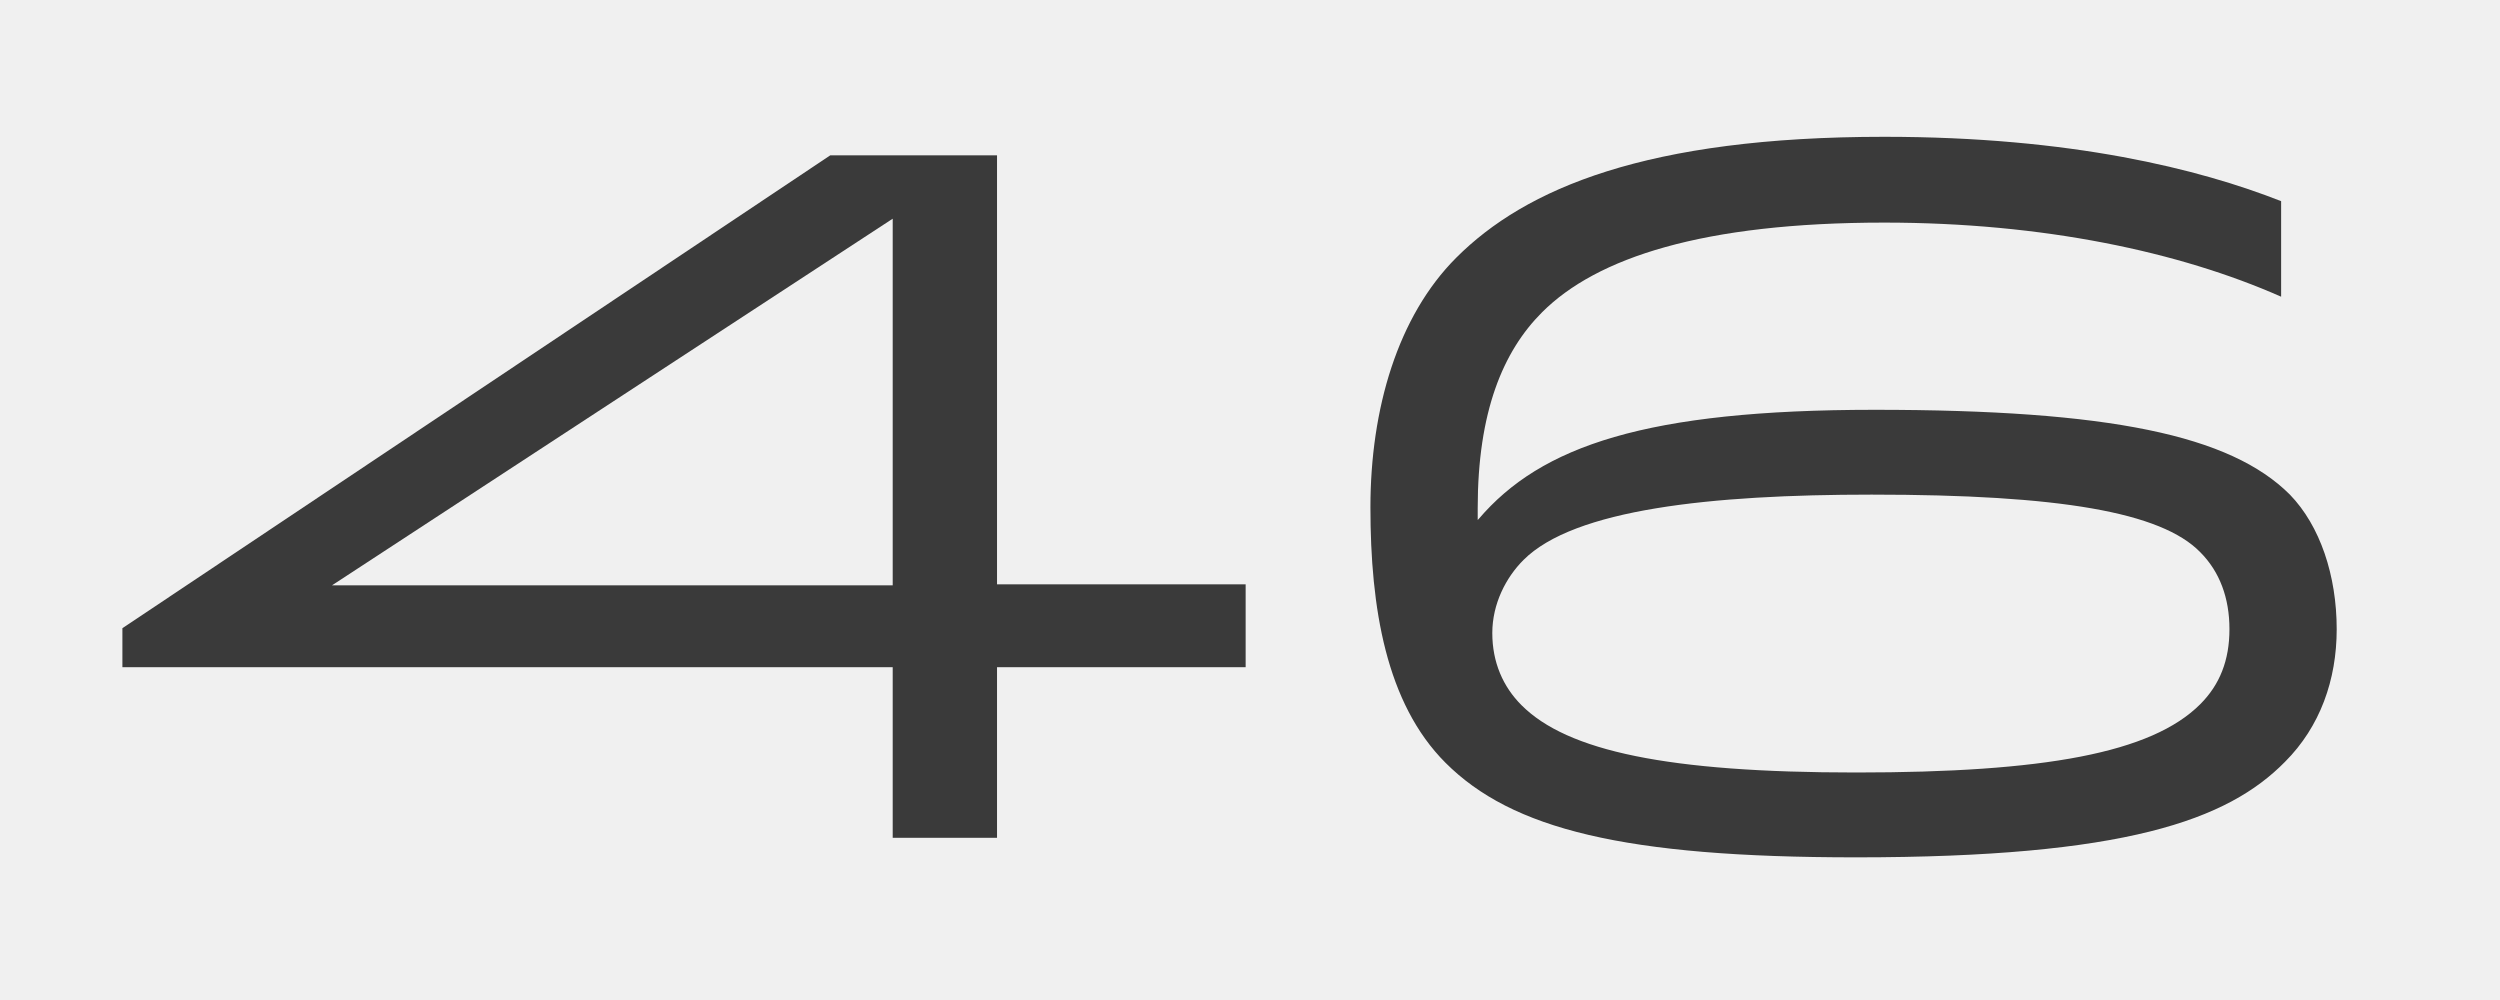
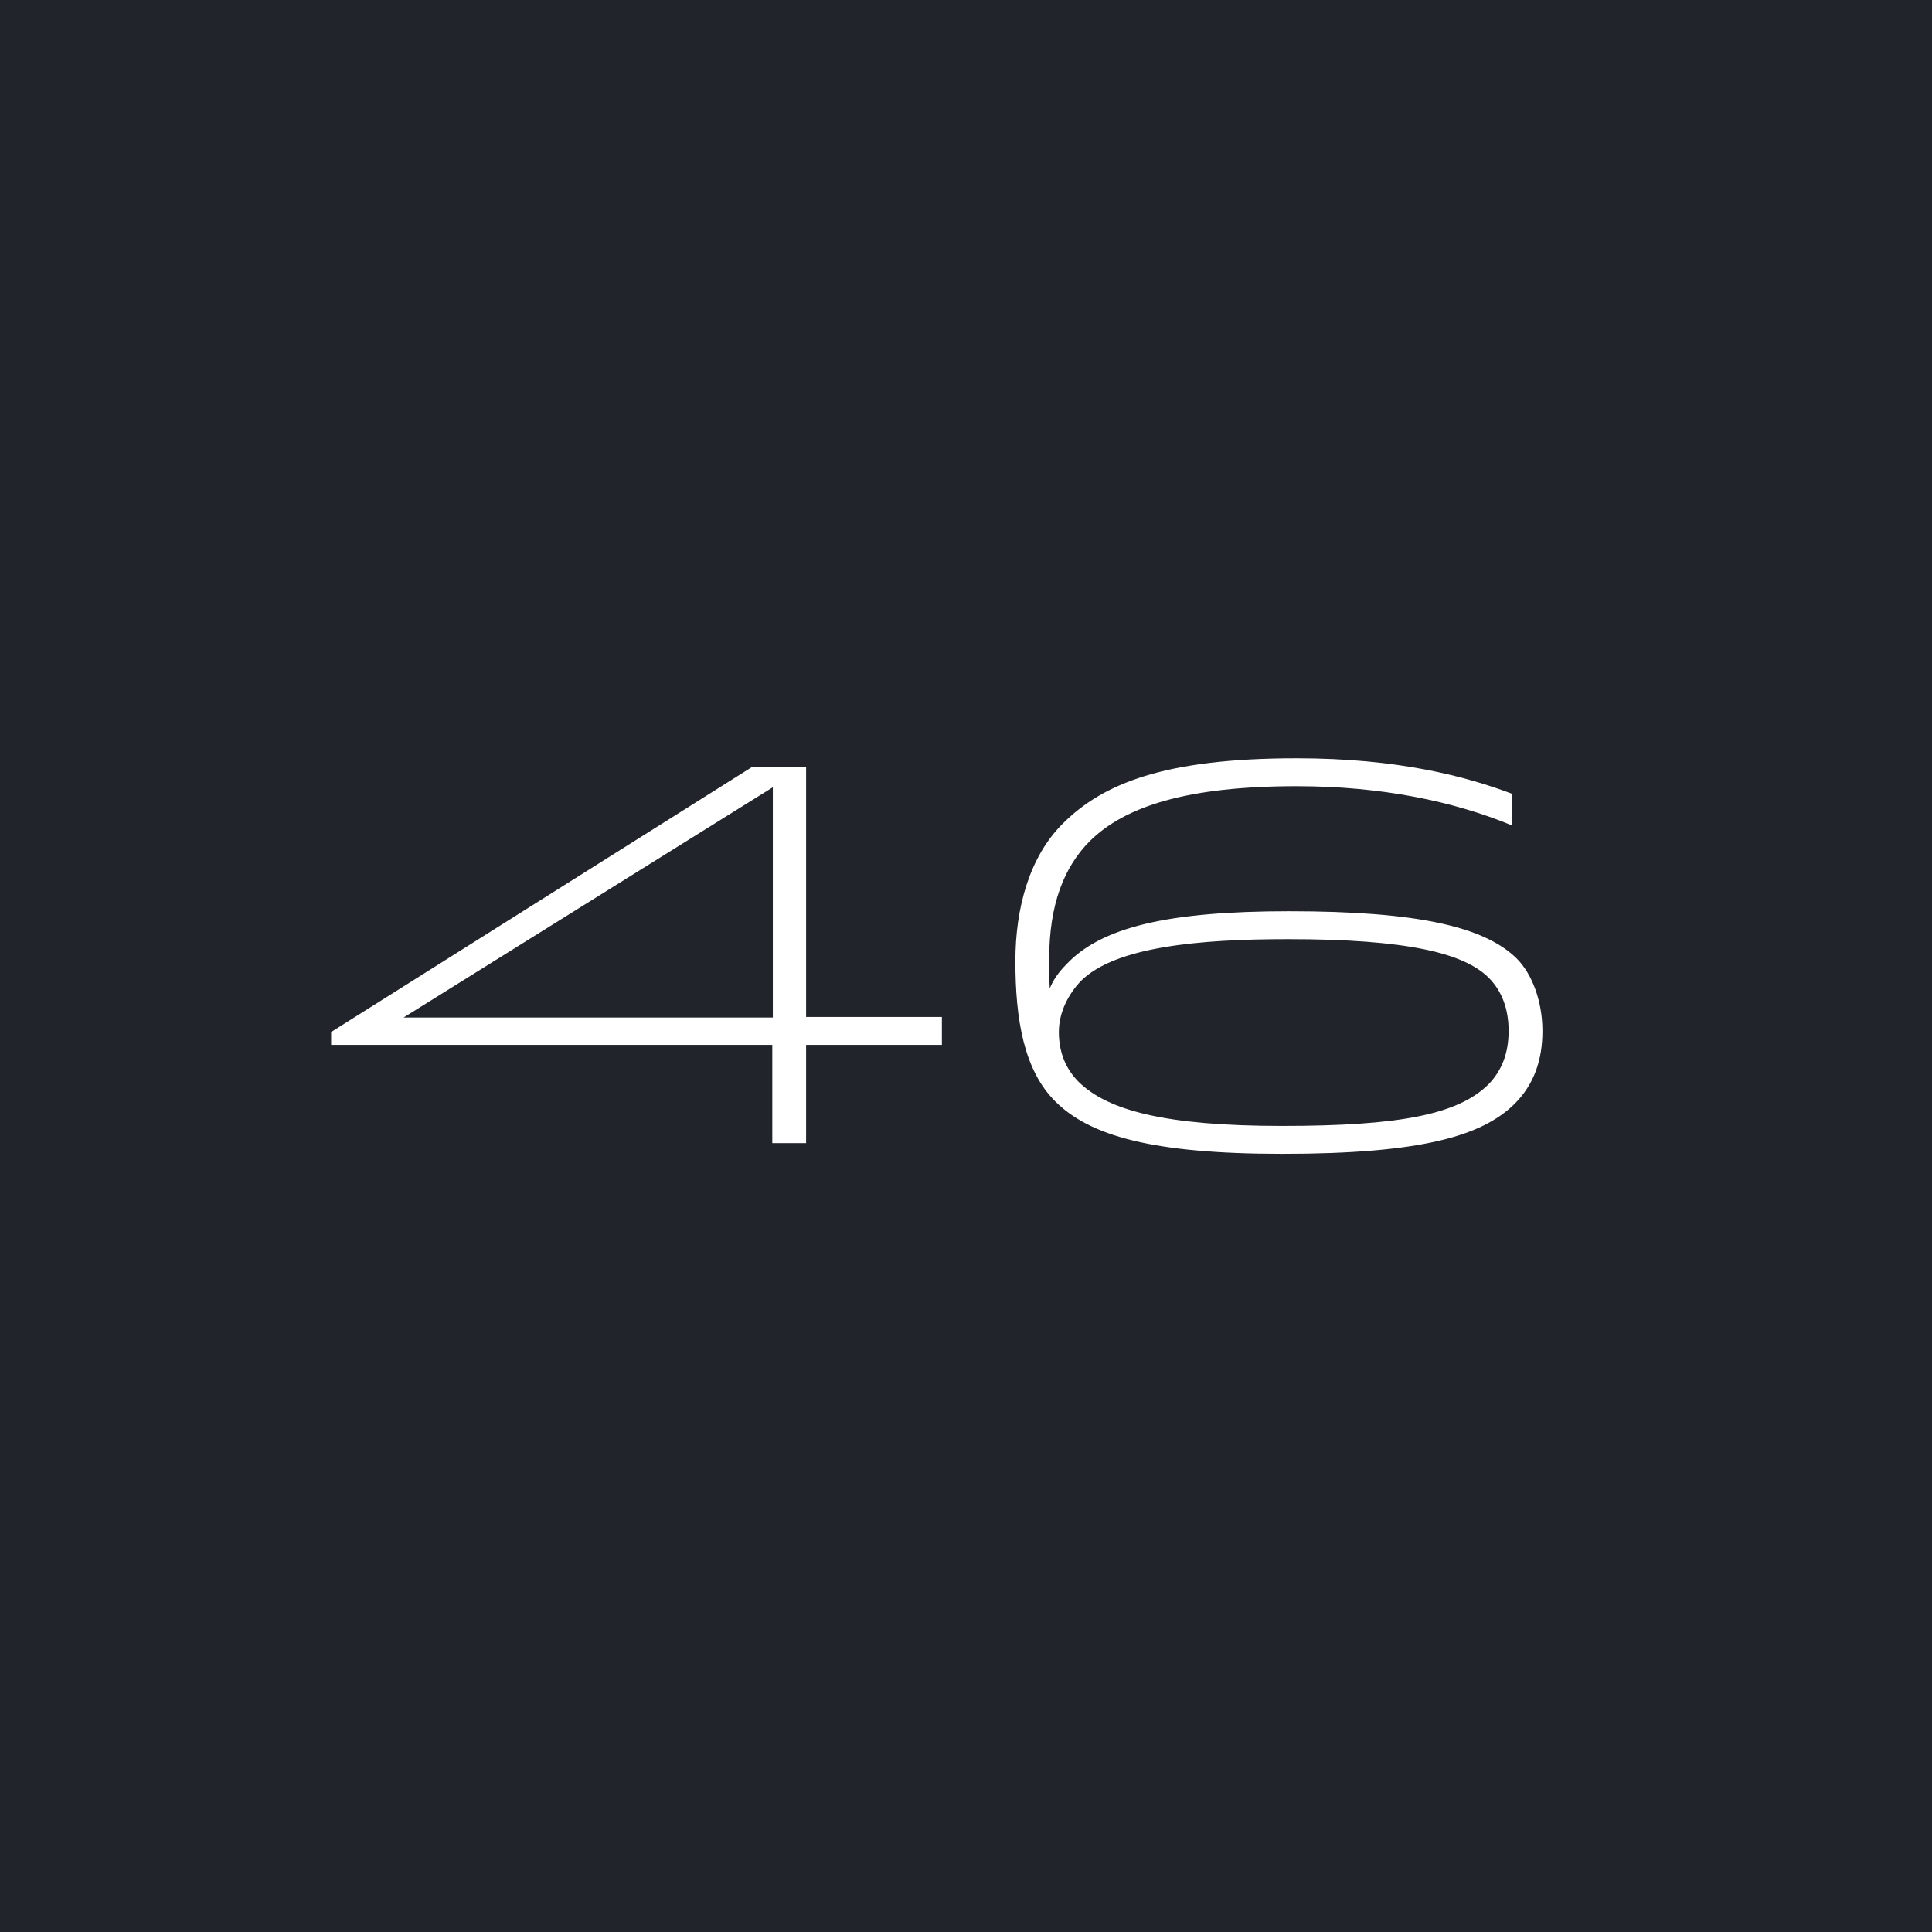
- <svg xmlns="http://www.w3.org/2000/svg" version="1.1" id="Layer_1" x="0px" y="0px" width="100px" height="40px" viewBox="0 0 100 40" enable-background="new 0 0 100 40" xml:space="preserve">
+ <svg xmlns="http://www.w3.org/2000/svg" version="1.1" id="Layer_1" x="0px" y="0px" width="360px" height="360px" viewBox="0 0 360 360" enable-background="new 0 0 360 360" xml:space="preserve">
+   <rect x="-1" y="-1" fill="#21242A" width="363" height="361" />
  <g>
-     <path fill="#3a3a3a" d="M39.881,6.213v17.16h9.945v3.315h-9.945v6.825h-4.173v-6.825H4.896v-1.56L33.211,6.213H39.881z    M35.708,23.412V8.748L13.282,23.412H35.708z" />
-     <path fill="#3a3a3a" d="M57.82,30.511c-2.379-2.38-3.003-6.201-3.003-10.219c0-3.939,1.092-7.644,3.433-9.984   c2.769-2.769,7.604-4.836,17.121-4.836c7.488,0,12.598,1.287,15.874,2.574v3.822c-4.057-1.794-9.517-2.964-15.874-2.964   c-7.254,0-11.506,1.404-13.689,3.588c-1.561,1.56-2.574,3.979-2.574,7.839v0.468l0.039-0.039c2.496-2.925,6.708-4.368,15.835-4.368   c9.399,0,14.235,1.014,16.614,3.393c1.209,1.248,1.872,3.237,1.872,5.383c0,2.027-0.663,3.899-2.067,5.304   c-2.301,2.34-6.396,3.822-17.16,3.822C64.958,34.294,60.473,33.162,57.82,30.511z M88.008,28.17c0.78-0.779,1.17-1.754,1.17-3.002   s-0.39-2.302-1.17-3.082c-1.561-1.599-5.616-2.301-13.144-2.301c-6.436,0-11.896,0.585-13.924,2.613   c-0.702,0.701-1.248,1.755-1.248,2.925s0.429,2.146,1.17,2.886c1.833,1.834,5.851,2.691,13.378,2.691S86.058,30.121,88.008,28.17z" />
+     <rect x="56" y="143" fill="none" width="500" height="338" />
+     <path fill="#FFFFFF" d="M150.206,142.995v46.503h25.302v5.2h-25.302V213h-6.3v-18.302H61.7v-2.399l78.305-49.304H150.206z    M144.005,189.598v-42.902l-68.804,42.902H144.005z" />
+     <path fill="#FFFFFF" d="M196.602,205.199c-5.801-5.801-7.4-15.201-7.4-26.102c0-9.901,2.6-19.401,8.801-25.602   c7.5-7.5,19-12.201,43.602-12.201c19.002,0,31.602,3.4,40.104,6.601v5.9c-10.9-4.5-24.303-7.3-40.104-7.3   c-20.5,0-32.002,3.8-38.502,10.201c-4.801,4.8-7.6,11.8-7.6,21.901c0,1.9,0,3.9,0.1,5.6c0.6-1.5,1.6-3,3-4.4   c6.5-7,18.9-10,41.602-10c24.002,0,36.402,2.9,42.404,8.801c2.898,2.9,4.799,8,4.799,13.5c0,5.501-1.6,10.001-5.199,13.602   c-6.102,6-17.402,9.301-43.303,9.301C214.602,215,203.002,211.6,196.602,205.199z M277.406,201.999   c2.4-2.501,3.701-5.7,3.701-9.901c0-4-1.201-7.4-3.701-9.9c-4.6-4.6-15.201-7.2-37.402-7.2c-16.5,0-32.201,1.4-38.602,7.801   c-2.201,2.3-4.102,5.7-4.102,9.501c0,3.8,1.301,6.9,3.701,9.3c5.4,5.3,16.102,8.2,37.902,8.2S271.705,207.699,277.406,201.999z" />
  </g>
+   <g>
+ </g>
+   <g>
+ </g>
+   <g>
+ </g>
+   <g>
+ </g>
+   <g>
+ </g>
+   <g>
+ </g>
+   <g>
+ </g>
+   <g>
+ </g>
+   <g>
+ </g>
+   <g>
+ </g>
+   <g>
+ </g>
+   <g>
+ </g>
+   <g>
+ </g>
+   <g>
+ </g>
+   <g>
+ </g>
</svg>
